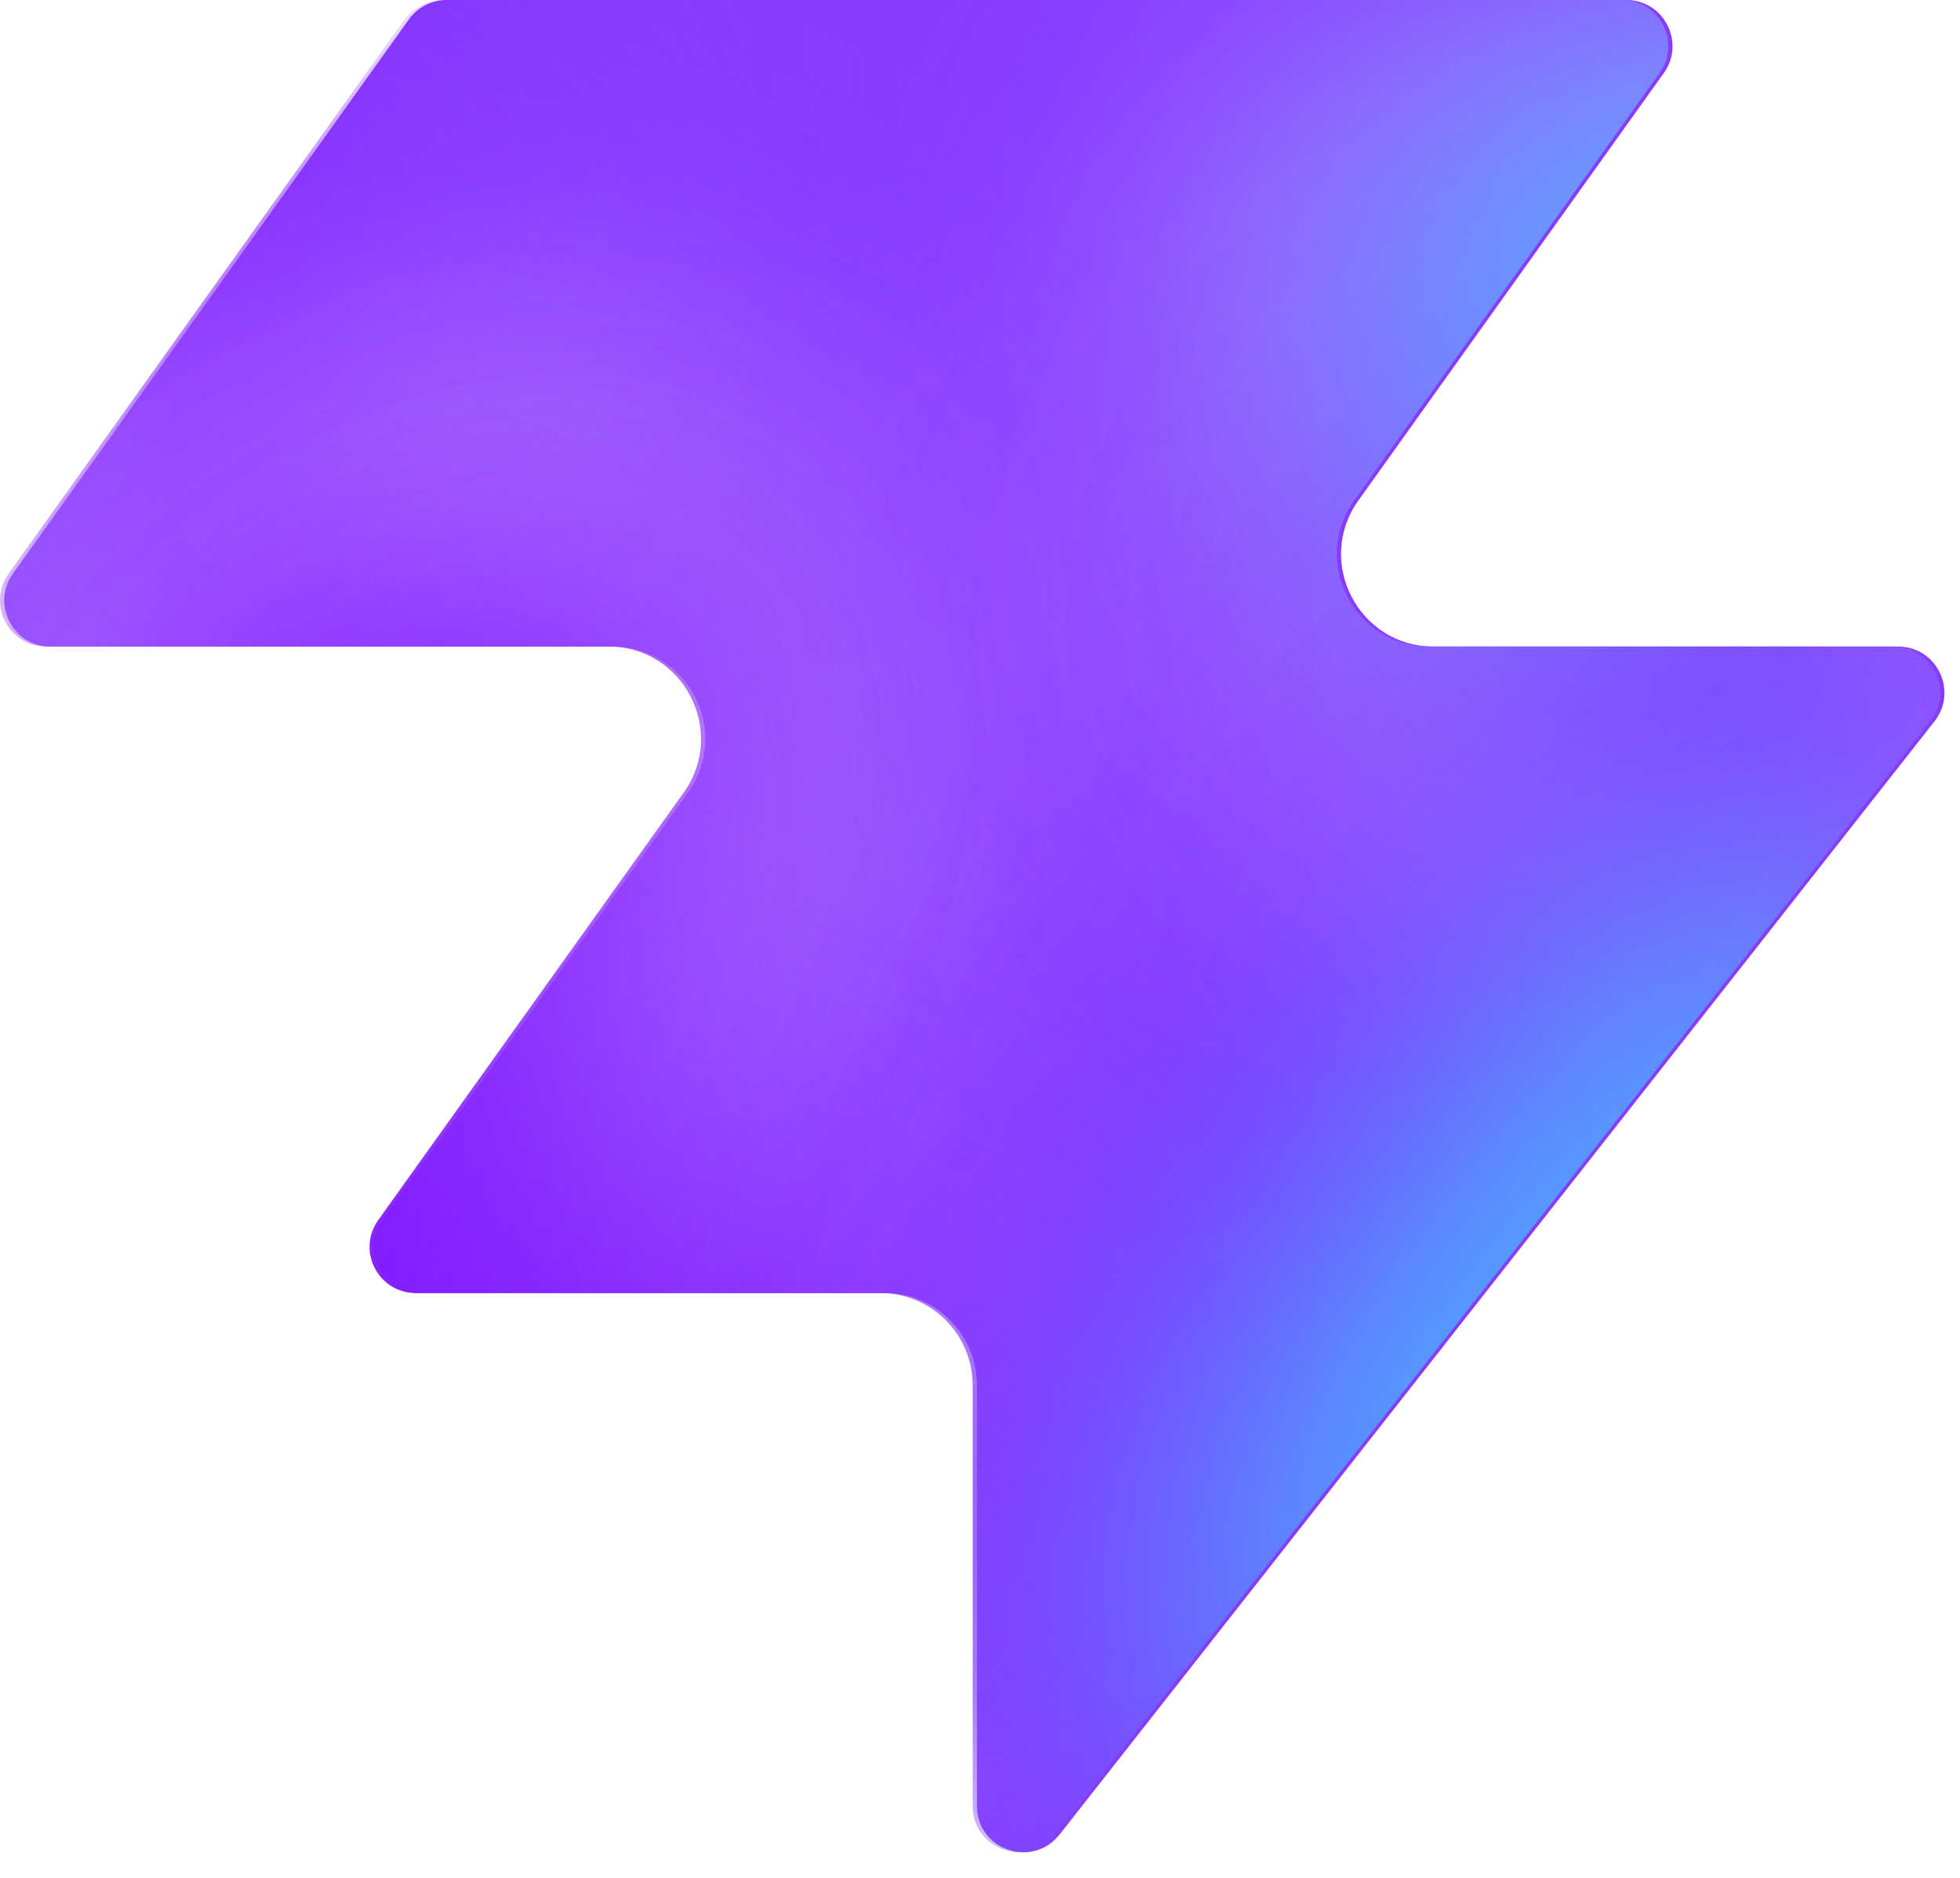
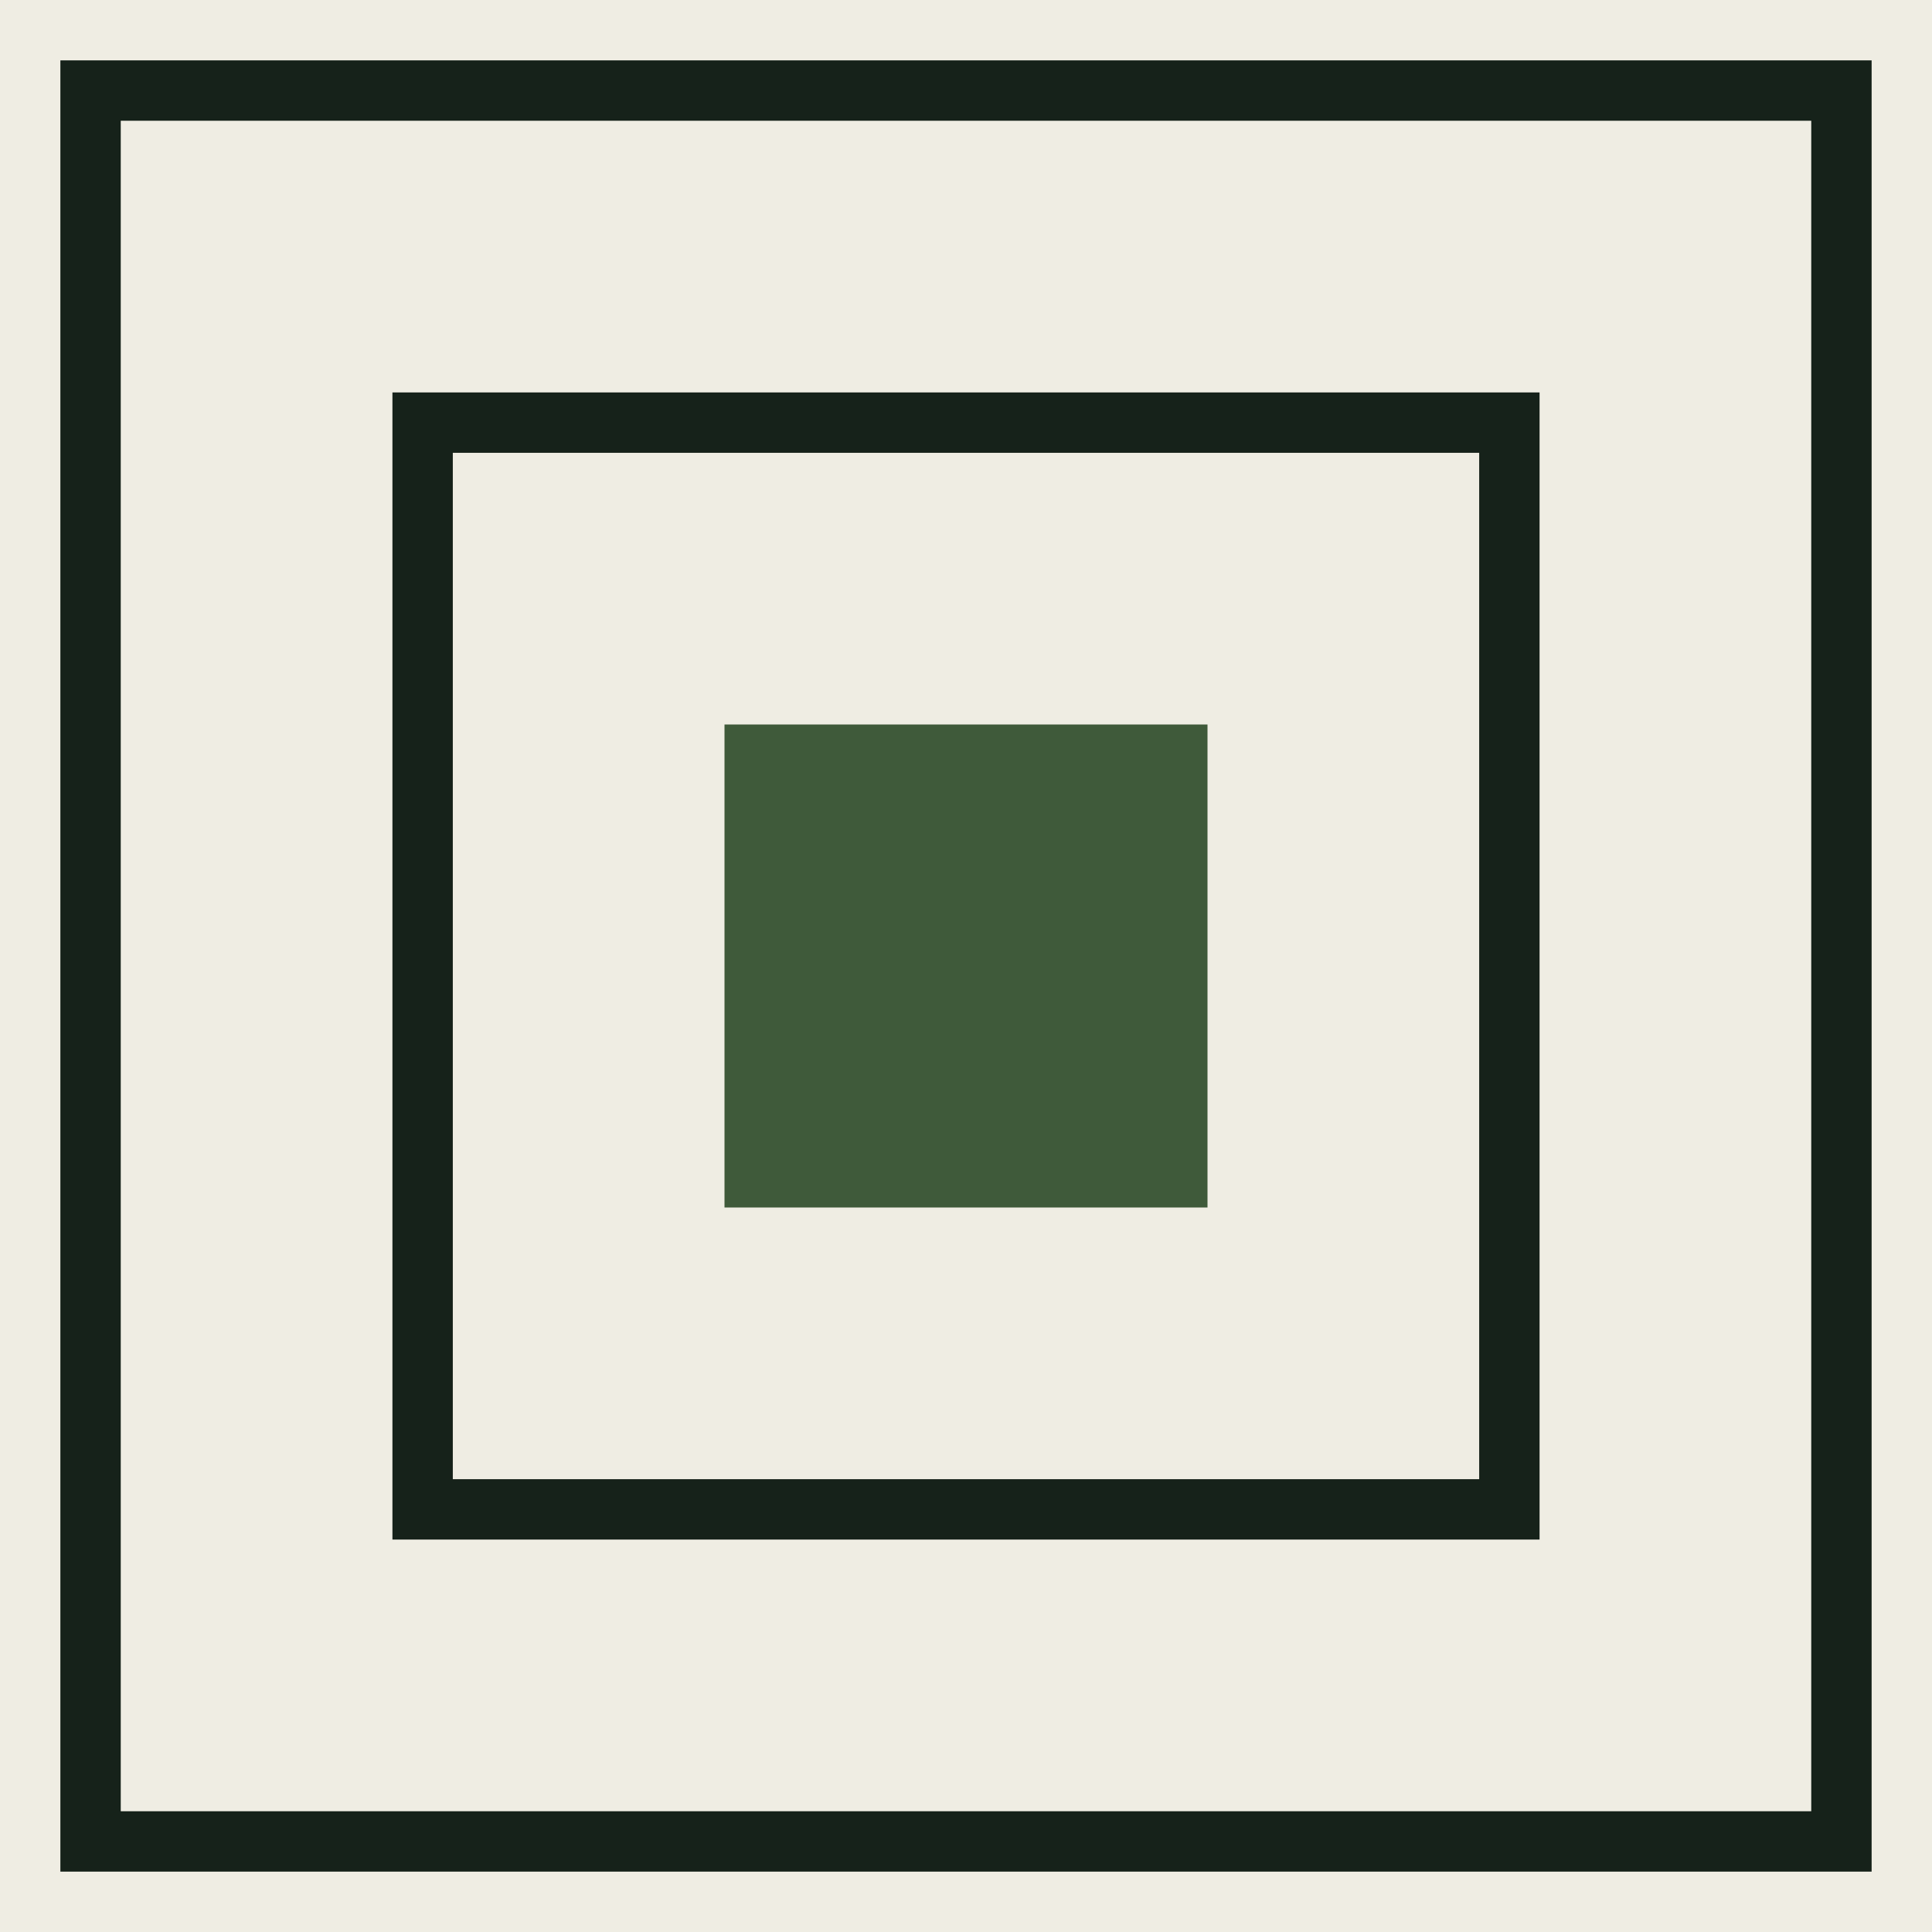
- <svg xmlns="http://www.w3.org/2000/svg" width="48" height="46" fill="none" viewBox="0 0 48 46">
-   <path fill="#863bff" d="M25.946 44.938c-.664.845-2.021.375-2.021-.698V33.937a2.26 2.26 0 0 0-2.262-2.262H10.287c-.92 0-1.456-1.04-.92-1.788l7.48-10.471c1.07-1.497 0-3.578-1.842-3.578H1.237c-.92 0-1.456-1.04-.92-1.788L10.013.474c.214-.297.556-.474.92-.474h28.894c.92 0 1.456 1.04.92 1.788l-7.48 10.471c-1.07 1.498 0 3.579 1.842 3.579h11.377c.943 0 1.473 1.088.89 1.83L25.947 44.94z" style="fill:#863bff;fill:color(display-p3 .525 .23 1);fill-opacity:1" />
-   <mask id="a" width="48" height="46" x="0" y="0" maskUnits="userSpaceOnUse" style="mask-type:alpha">
-     <path fill="#000" d="M25.842 44.938c-.664.844-2.021.375-2.021-.698V33.937a2.26 2.26 0 0 0-2.262-2.262H10.183c-.92 0-1.456-1.04-.92-1.788l7.48-10.471c1.07-1.498 0-3.579-1.842-3.579H1.133c-.92 0-1.456-1.04-.92-1.787L9.91.473c.214-.297.556-.474.92-.474h28.894c.92 0 1.456 1.04.92 1.788l-7.48 10.471c-1.07 1.498 0 3.578 1.842 3.578h11.377c.943 0 1.473 1.088.89 1.832L25.843 44.94z" style="fill:#000;fill-opacity:1" />
-   </mask>
-   <g mask="url(#a)">
-     <g filter="url(#b)">
-       <ellipse cx="5.508" cy="14.704" fill="#ede6ff" rx="5.508" ry="14.704" style="fill:#ede6ff;fill:color(display-p3 .927 .903 1);fill-opacity:1" transform="matrix(.00324 1 1 -.00324 -4.47 31.516)" />
-     </g>
-     <g filter="url(#c)">
-       <ellipse cx="10.399" cy="29.851" fill="#ede6ff" rx="10.399" ry="29.851" style="fill:#ede6ff;fill:color(display-p3 .927 .903 1);fill-opacity:1" transform="matrix(.00324 1 1 -.00324 -39.328 7.883)" />
-     </g>
-     <g filter="url(#d)">
-       <ellipse cx="5.508" cy="30.487" fill="#7e14ff" rx="5.508" ry="30.487" style="fill:#7e14ff;fill:color(display-p3 .492 .077 1);fill-opacity:1" transform="rotate(89.814 -25.913 -14.639)scale(1 -1)" />
-     </g>
-     <g filter="url(#e)">
-       <ellipse cx="5.508" cy="30.599" fill="#7e14ff" rx="5.508" ry="30.599" style="fill:#7e14ff;fill:color(display-p3 .492 .077 1);fill-opacity:1" transform="rotate(89.814 -32.644 -3.334)scale(1 -1)" />
-     </g>
-     <g filter="url(#f)">
-       <ellipse cx="5.508" cy="30.599" fill="#7e14ff" rx="5.508" ry="30.599" style="fill:#7e14ff;fill:color(display-p3 .492 .077 1);fill-opacity:1" transform="matrix(.00324 1 1 -.00324 -34.34 30.47)" />
-     </g>
-     <g filter="url(#g)">
-       <ellipse cx="14.072" cy="22.078" fill="#ede6ff" rx="14.072" ry="22.078" style="fill:#ede6ff;fill:color(display-p3 .927 .903 1);fill-opacity:1" transform="rotate(93.35 24.506 48.493)scale(-1 1)" />
-     </g>
-     <g filter="url(#h)">
-       <ellipse cx="3.47" cy="21.501" fill="#7e14ff" rx="3.47" ry="21.501" style="fill:#7e14ff;fill:color(display-p3 .492 .077 1);fill-opacity:1" transform="rotate(89.009 28.708 47.59)scale(-1 1)" />
-     </g>
-     <g filter="url(#i)">
-       <ellipse cx="3.47" cy="21.501" fill="#7e14ff" rx="3.47" ry="21.501" style="fill:#7e14ff;fill:color(display-p3 .492 .077 1);fill-opacity:1" transform="rotate(89.009 28.708 47.59)scale(-1 1)" />
-     </g>
-     <g filter="url(#j)">
-       <ellipse cx=".387" cy="8.972" fill="#7e14ff" rx="4.407" ry="29.108" style="fill:#7e14ff;fill:color(display-p3 .492 .077 1);fill-opacity:1" transform="rotate(39.51 .387 8.972)" />
-     </g>
-     <g filter="url(#k)">
-       <ellipse cx="47.523" cy="-6.092" fill="#7e14ff" rx="4.407" ry="29.108" style="fill:#7e14ff;fill:color(display-p3 .492 .077 1);fill-opacity:1" transform="rotate(37.892 47.523 -6.092)" />
-     </g>
-     <g filter="url(#l)">
-       <ellipse cx="41.412" cy="6.333" fill="#47bfff" rx="5.971" ry="9.665" style="fill:#47bfff;fill:color(display-p3 .28 .748 1);fill-opacity:1" transform="rotate(37.892 41.412 6.333)" />
-     </g>
-     <g filter="url(#m)">
-       <ellipse cx="-1.879" cy="38.332" fill="#7e14ff" rx="4.407" ry="29.108" style="fill:#7e14ff;fill:color(display-p3 .492 .077 1);fill-opacity:1" transform="rotate(37.892 -1.88 38.332)" />
-     </g>
-     <g filter="url(#n)">
-       <ellipse cx="-1.879" cy="38.332" fill="#7e14ff" rx="4.407" ry="29.108" style="fill:#7e14ff;fill:color(display-p3 .492 .077 1);fill-opacity:1" transform="rotate(37.892 -1.88 38.332)" />
-     </g>
-     <g filter="url(#o)">
-       <ellipse cx="35.651" cy="29.907" fill="#7e14ff" rx="4.407" ry="29.108" style="fill:#7e14ff;fill:color(display-p3 .492 .077 1);fill-opacity:1" transform="rotate(37.892 35.651 29.907)" />
-     </g>
-     <g filter="url(#p)">
-       <ellipse cx="38.418" cy="32.4" fill="#47bfff" rx="5.971" ry="15.297" style="fill:#47bfff;fill:color(display-p3 .28 .748 1);fill-opacity:1" transform="rotate(37.892 38.418 32.4)" />
-     </g>
-   </g>
-   <defs>
-     <filter id="b" width="60.045" height="41.654" x="-19.77" y="16.149" color-interpolation-filters="sRGB" filterUnits="userSpaceOnUse">
-       <feFlood flood-opacity="0" result="BackgroundImageFix" />
-       <feBlend in="SourceGraphic" in2="BackgroundImageFix" result="shape" />
-       <feGaussianBlur result="effect1_foregroundBlur_2002_17158" stdDeviation="7.659" />
-     </filter>
-     <filter id="c" width="90.34" height="51.437" x="-54.613" y="-7.533" color-interpolation-filters="sRGB" filterUnits="userSpaceOnUse">
-       <feFlood flood-opacity="0" result="BackgroundImageFix" />
-       <feBlend in="SourceGraphic" in2="BackgroundImageFix" result="shape" />
-       <feGaussianBlur result="effect1_foregroundBlur_2002_17158" stdDeviation="7.659" />
-     </filter>
-     <filter id="d" width="79.355" height="29.4" x="-49.64" y="2.03" color-interpolation-filters="sRGB" filterUnits="userSpaceOnUse">
-       <feFlood flood-opacity="0" result="BackgroundImageFix" />
-       <feBlend in="SourceGraphic" in2="BackgroundImageFix" result="shape" />
-       <feGaussianBlur result="effect1_foregroundBlur_2002_17158" stdDeviation="4.596" />
-     </filter>
-     <filter id="e" width="79.579" height="29.4" x="-45.045" y="20.029" color-interpolation-filters="sRGB" filterUnits="userSpaceOnUse">
-       <feFlood flood-opacity="0" result="BackgroundImageFix" />
-       <feBlend in="SourceGraphic" in2="BackgroundImageFix" result="shape" />
-       <feGaussianBlur result="effect1_foregroundBlur_2002_17158" stdDeviation="4.596" />
-     </filter>
-     <filter id="f" width="79.579" height="29.4" x="-43.513" y="21.178" color-interpolation-filters="sRGB" filterUnits="userSpaceOnUse">
-       <feFlood flood-opacity="0" result="BackgroundImageFix" />
-       <feBlend in="SourceGraphic" in2="BackgroundImageFix" result="shape" />
-       <feGaussianBlur result="effect1_foregroundBlur_2002_17158" stdDeviation="4.596" />
-     </filter>
-     <filter id="g" width="74.749" height="58.852" x="15.756" y="-17.901" color-interpolation-filters="sRGB" filterUnits="userSpaceOnUse">
-       <feFlood flood-opacity="0" result="BackgroundImageFix" />
-       <feBlend in="SourceGraphic" in2="BackgroundImageFix" result="shape" />
-       <feGaussianBlur result="effect1_foregroundBlur_2002_17158" stdDeviation="7.659" />
-     </filter>
-     <filter id="h" width="61.377" height="25.362" x="23.548" y="2.284" color-interpolation-filters="sRGB" filterUnits="userSpaceOnUse">
-       <feFlood flood-opacity="0" result="BackgroundImageFix" />
-       <feBlend in="SourceGraphic" in2="BackgroundImageFix" result="shape" />
-       <feGaussianBlur result="effect1_foregroundBlur_2002_17158" stdDeviation="4.596" />
-     </filter>
-     <filter id="i" width="61.377" height="25.362" x="23.548" y="2.284" color-interpolation-filters="sRGB" filterUnits="userSpaceOnUse">
-       <feFlood flood-opacity="0" result="BackgroundImageFix" />
-       <feBlend in="SourceGraphic" in2="BackgroundImageFix" result="shape" />
-       <feGaussianBlur result="effect1_foregroundBlur_2002_17158" stdDeviation="4.596" />
-     </filter>
-     <filter id="j" width="56.045" height="63.649" x="-27.636" y="-22.853" color-interpolation-filters="sRGB" filterUnits="userSpaceOnUse">
-       <feFlood flood-opacity="0" result="BackgroundImageFix" />
-       <feBlend in="SourceGraphic" in2="BackgroundImageFix" result="shape" />
-       <feGaussianBlur result="effect1_foregroundBlur_2002_17158" stdDeviation="4.596" />
-     </filter>
-     <filter id="k" width="54.814" height="64.646" x="20.116" y="-38.415" color-interpolation-filters="sRGB" filterUnits="userSpaceOnUse">
-       <feFlood flood-opacity="0" result="BackgroundImageFix" />
-       <feBlend in="SourceGraphic" in2="BackgroundImageFix" result="shape" />
-       <feGaussianBlur result="effect1_foregroundBlur_2002_17158" stdDeviation="4.596" />
-     </filter>
-     <filter id="l" width="33.541" height="35.313" x="24.641" y="-11.323" color-interpolation-filters="sRGB" filterUnits="userSpaceOnUse">
-       <feFlood flood-opacity="0" result="BackgroundImageFix" />
-       <feBlend in="SourceGraphic" in2="BackgroundImageFix" result="shape" />
-       <feGaussianBlur result="effect1_foregroundBlur_2002_17158" stdDeviation="4.596" />
-     </filter>
-     <filter id="m" width="54.814" height="64.646" x="-29.286" y="6.009" color-interpolation-filters="sRGB" filterUnits="userSpaceOnUse">
-       <feFlood flood-opacity="0" result="BackgroundImageFix" />
-       <feBlend in="SourceGraphic" in2="BackgroundImageFix" result="shape" />
-       <feGaussianBlur result="effect1_foregroundBlur_2002_17158" stdDeviation="4.596" />
-     </filter>
-     <filter id="n" width="54.814" height="64.646" x="-29.286" y="6.009" color-interpolation-filters="sRGB" filterUnits="userSpaceOnUse">
-       <feFlood flood-opacity="0" result="BackgroundImageFix" />
-       <feBlend in="SourceGraphic" in2="BackgroundImageFix" result="shape" />
-       <feGaussianBlur result="effect1_foregroundBlur_2002_17158" stdDeviation="4.596" />
-     </filter>
-     <filter id="o" width="54.814" height="64.646" x="8.244" y="-2.416" color-interpolation-filters="sRGB" filterUnits="userSpaceOnUse">
-       <feFlood flood-opacity="0" result="BackgroundImageFix" />
-       <feBlend in="SourceGraphic" in2="BackgroundImageFix" result="shape" />
-       <feGaussianBlur result="effect1_foregroundBlur_2002_17158" stdDeviation="4.596" />
-     </filter>
-     <filter id="p" width="39.409" height="43.623" x="18.713" y="10.588" color-interpolation-filters="sRGB" filterUnits="userSpaceOnUse">
-       <feFlood flood-opacity="0" result="BackgroundImageFix" />
-       <feBlend in="SourceGraphic" in2="BackgroundImageFix" result="shape" />
-       <feGaussianBlur result="effect1_foregroundBlur_2002_17158" stdDeviation="4.596" />
-     </filter>
-   </defs>
+ <svg xmlns="http://www.w3.org/2000/svg" viewBox="0 0 64 64">
+   <rect width="64" height="64" fill="#EFEDE3" />
+   <rect x="3" y="3" width="58" height="58" fill="none" stroke="#16221A" stroke-width="2" />
+   <rect x="14" y="14" width="36" height="36" fill="none" stroke="#16221A" stroke-width="2" />
+   <rect x="24" y="24" width="16" height="16" fill="#3F5A3A" />
</svg>
